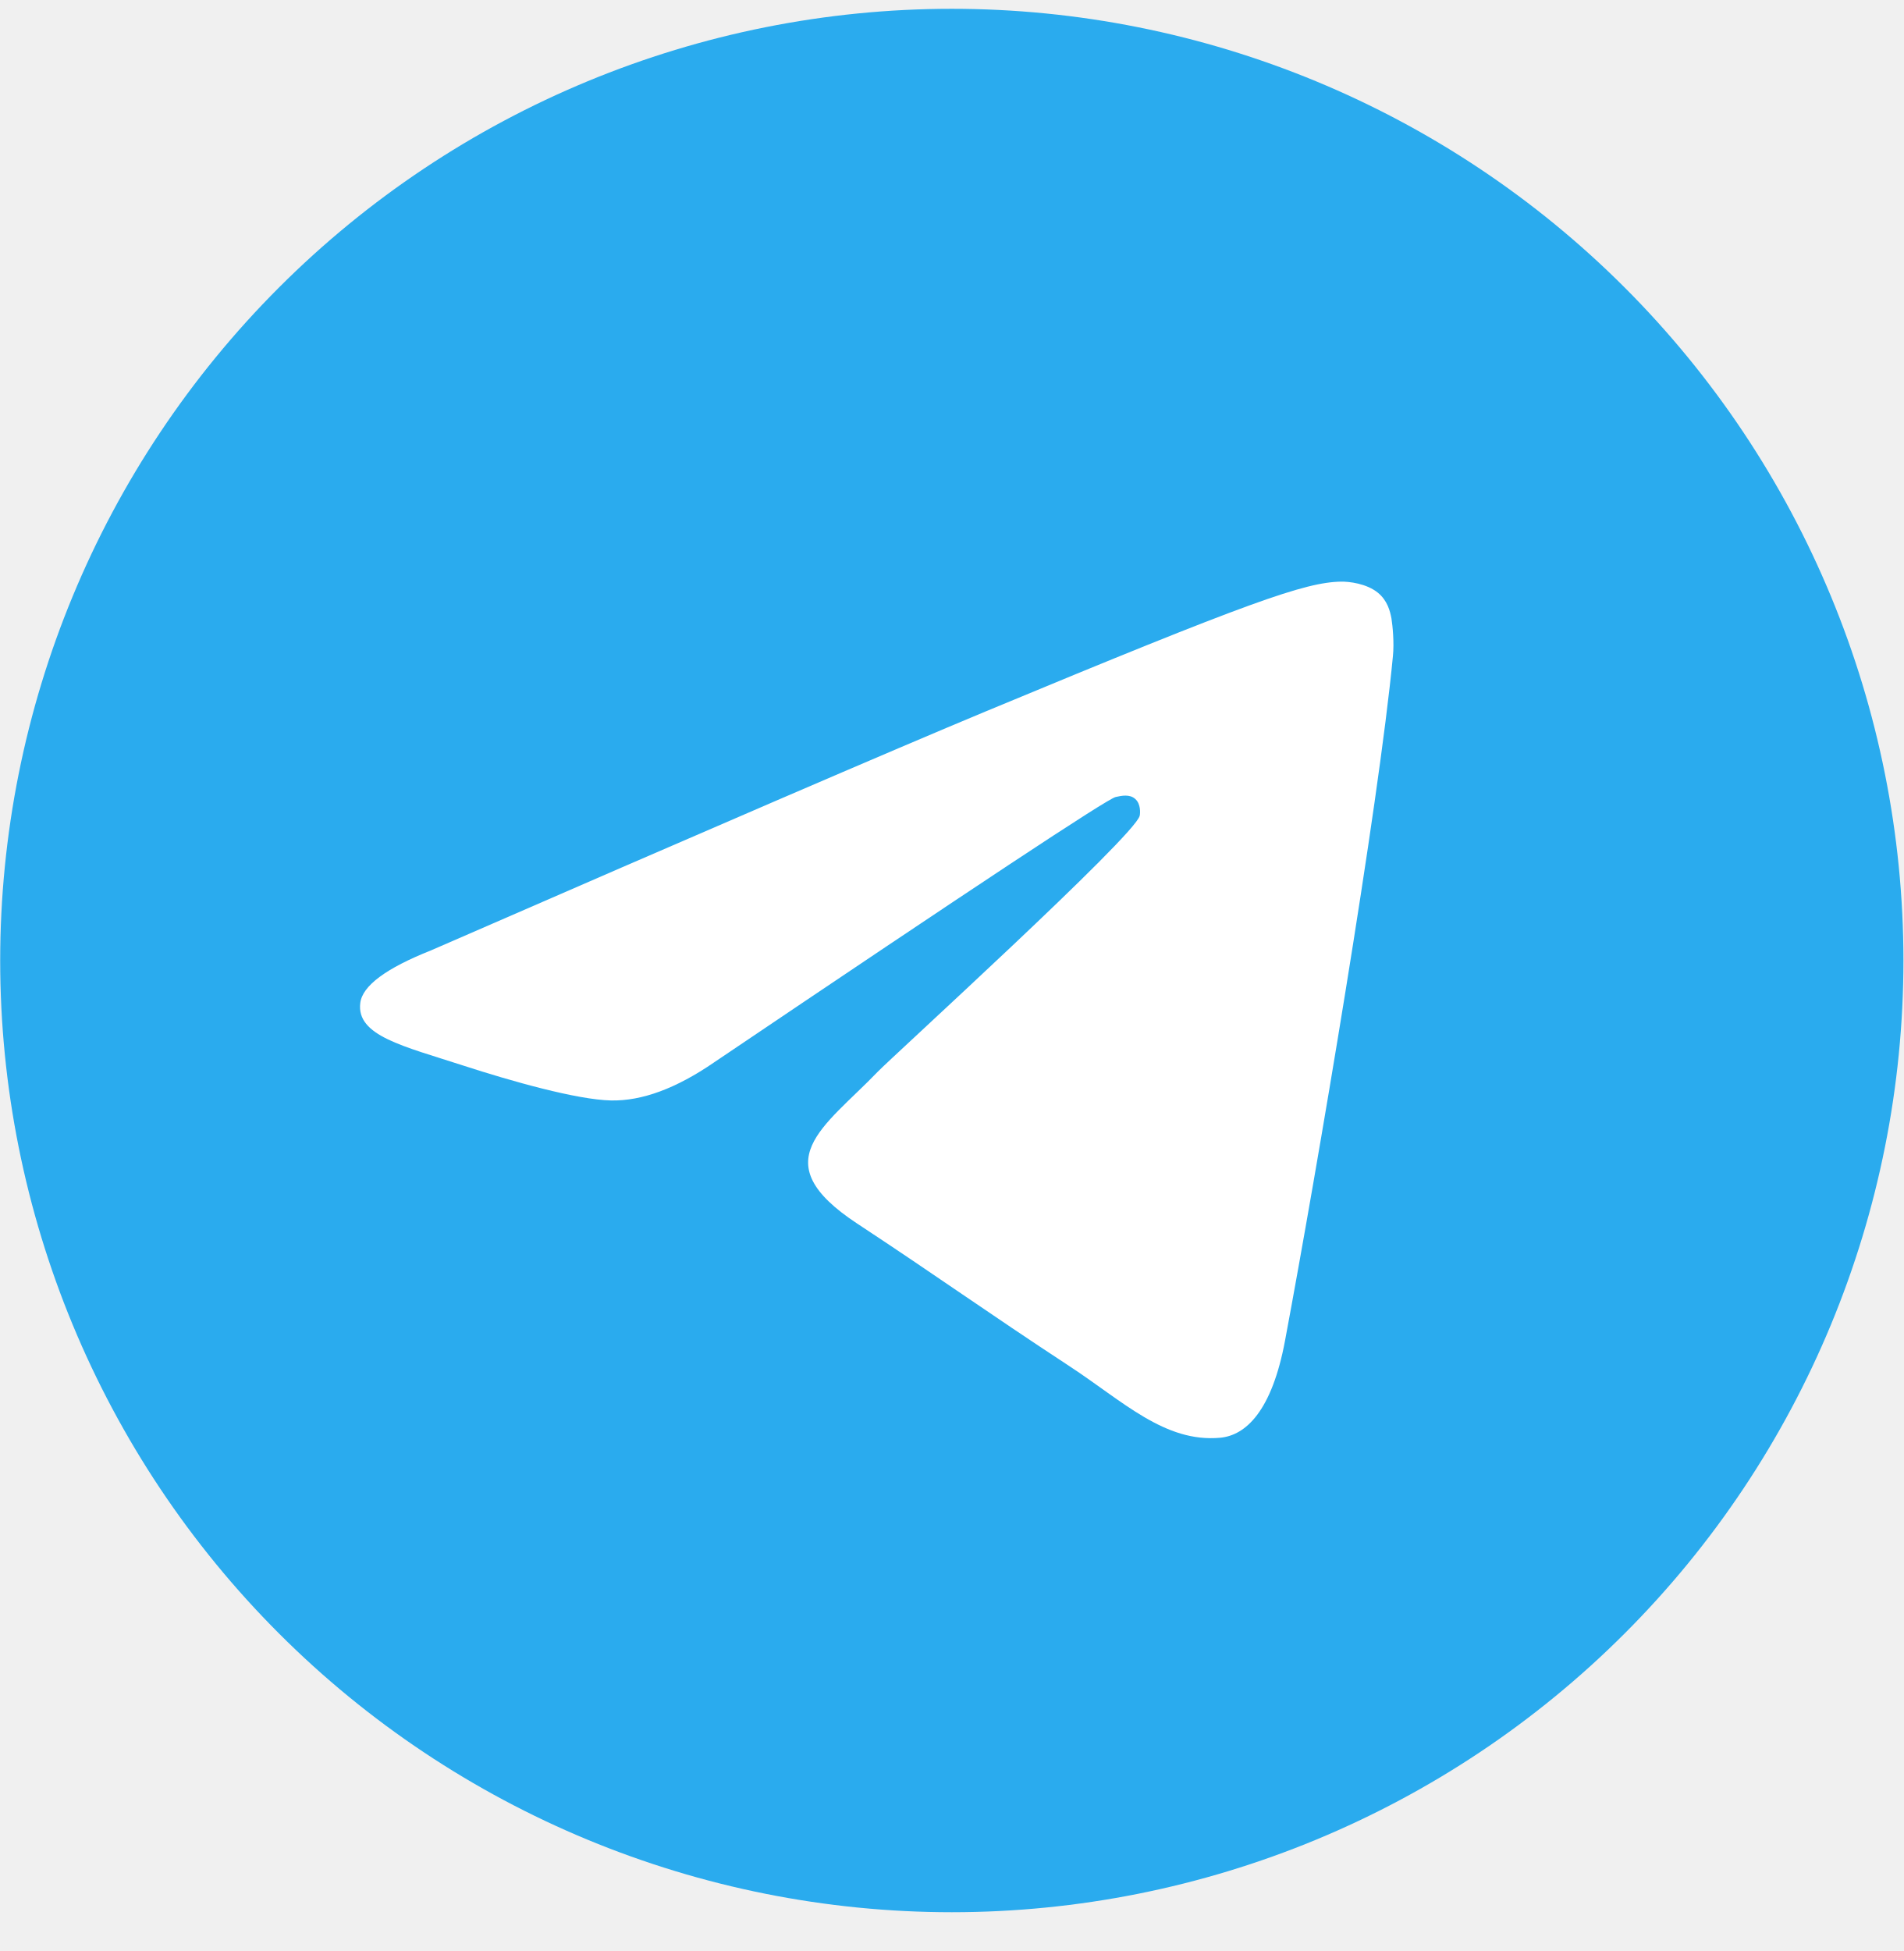
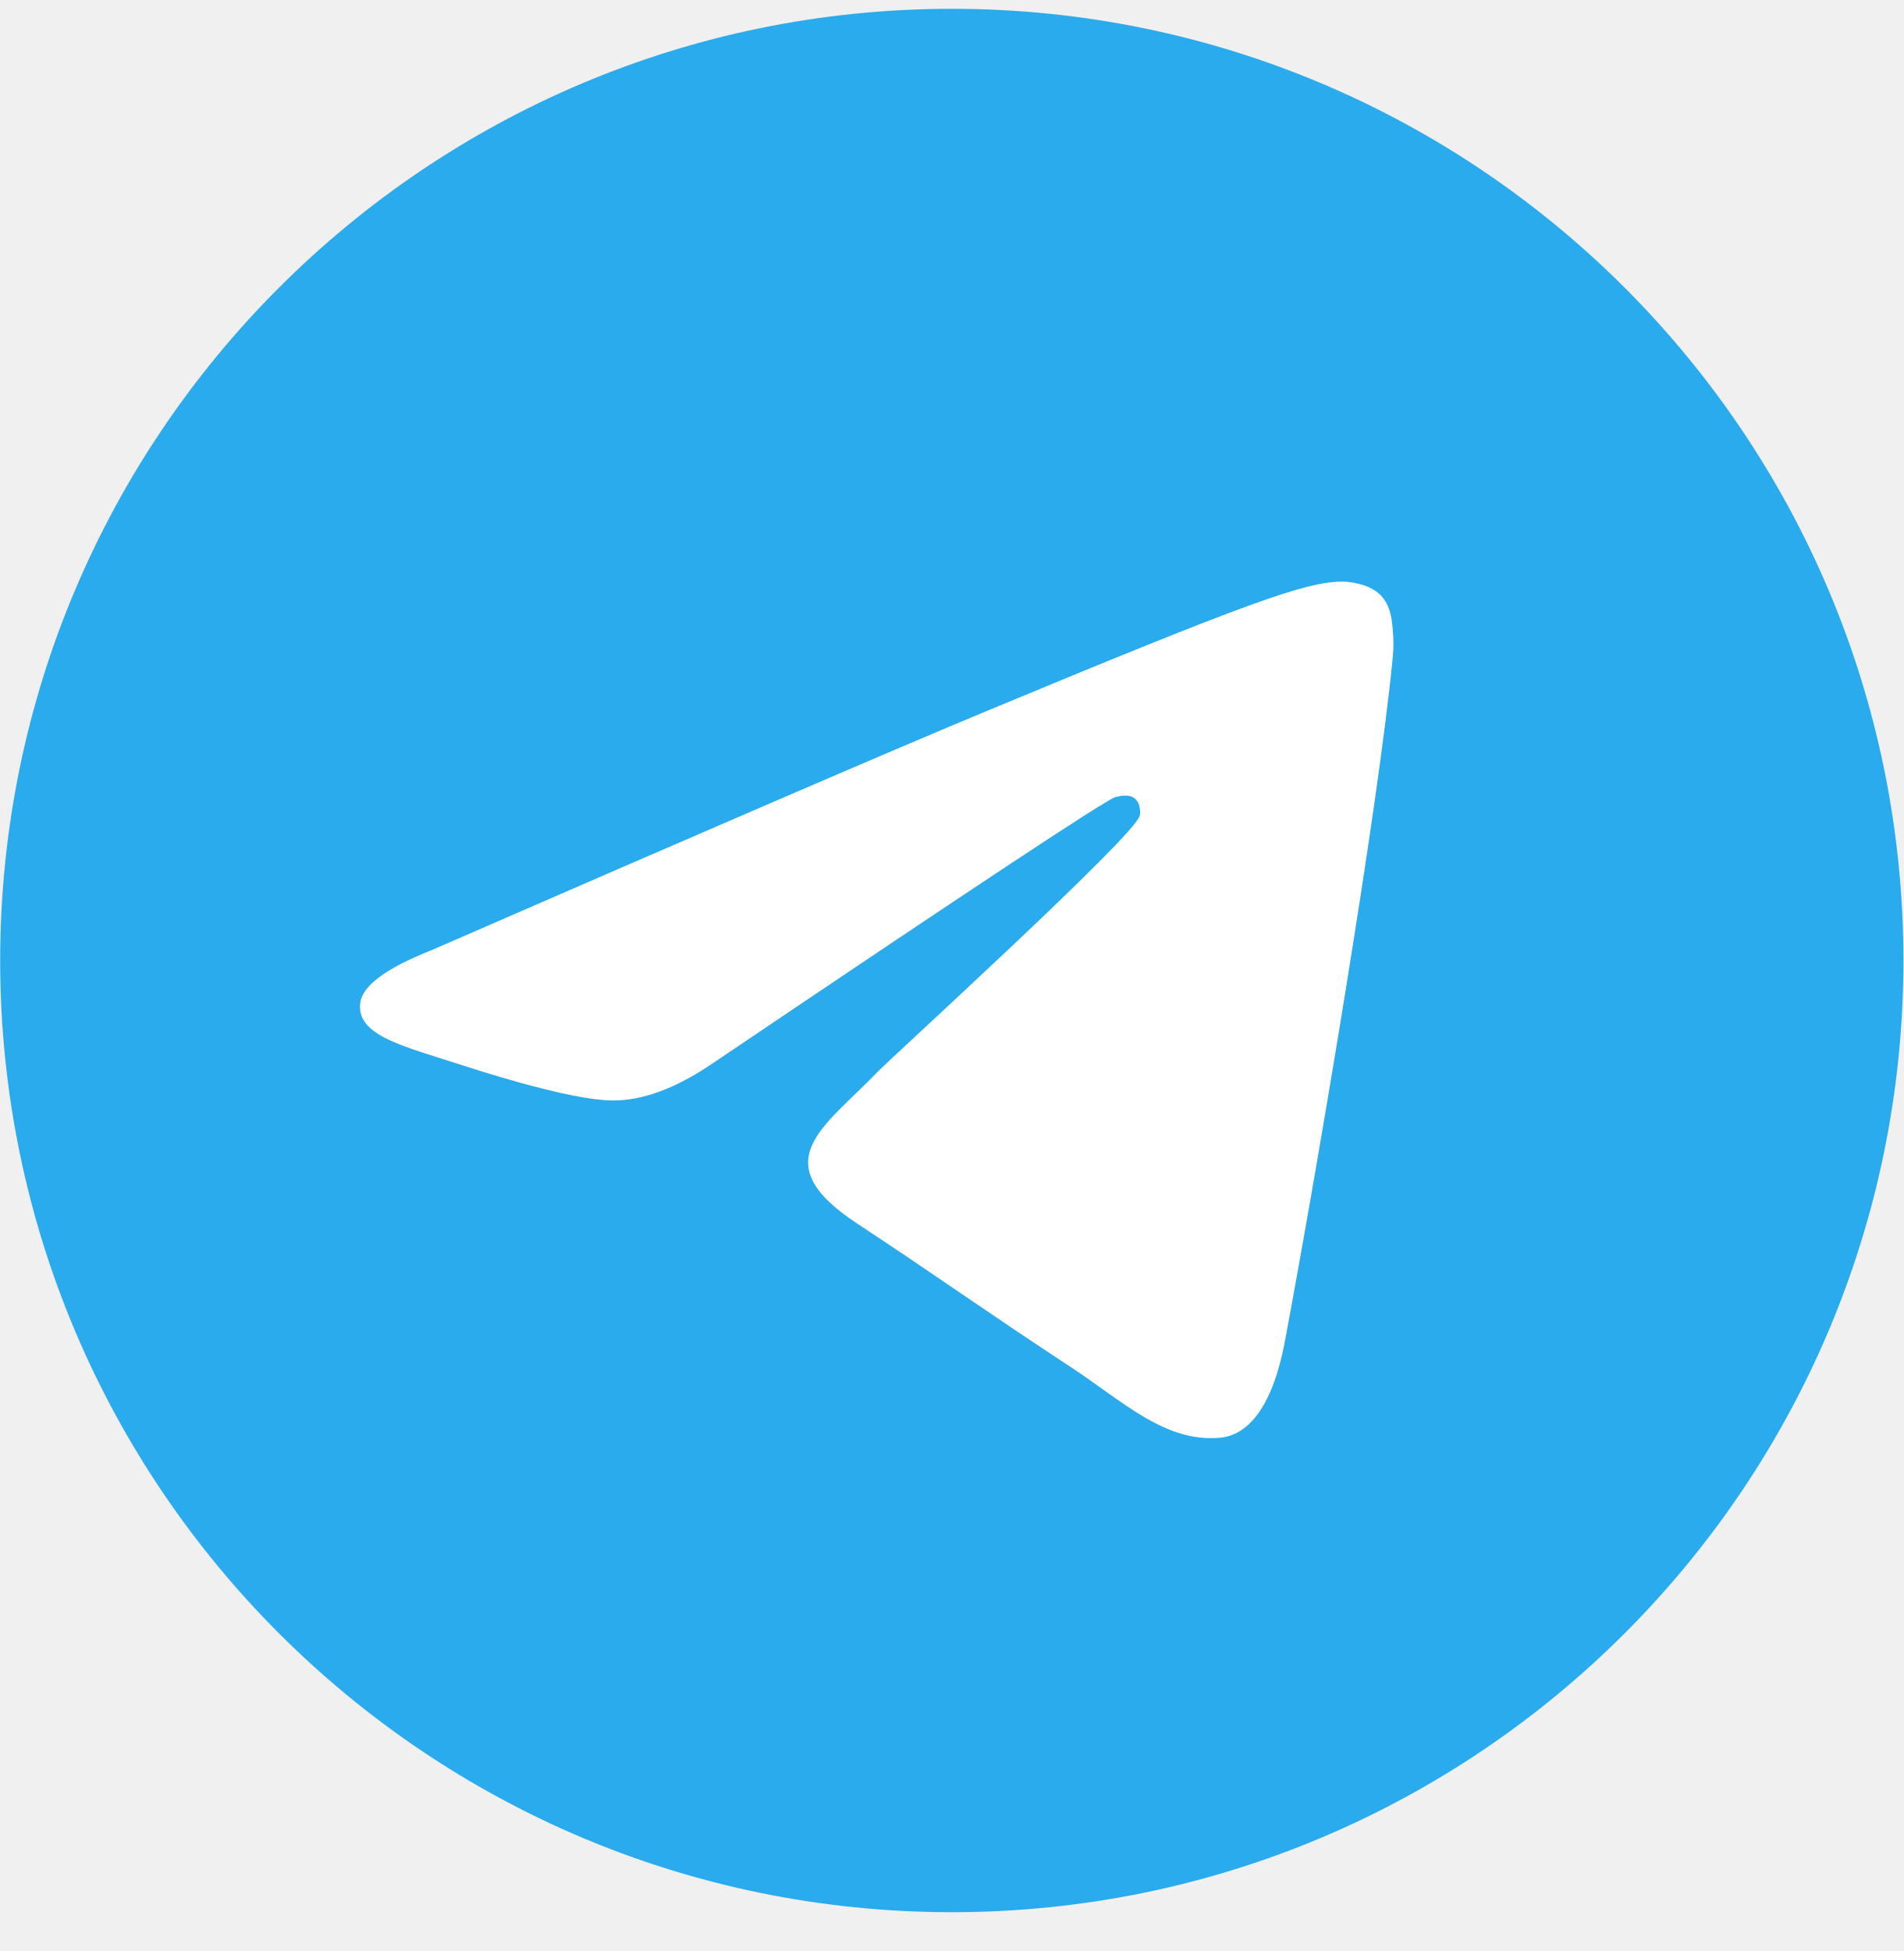
<svg xmlns="http://www.w3.org/2000/svg" width="40" height="41" viewBox="0 0 40 41" fill="none">
  <g clip-path="url(#clip0_1409_27849)">
-     <path d="M20.004 0.185C14.701 0.185 9.61 2.293 5.863 6.042C2.113 9.793 0.005 14.88 0.004 20.185C0.004 25.487 2.113 30.577 5.863 34.327C9.61 38.076 14.701 40.185 20.004 40.185C25.307 40.185 30.398 38.076 34.145 34.327C37.895 30.577 40.004 25.487 40.004 20.185C40.004 14.882 37.895 9.792 34.145 6.042C30.398 2.293 25.307 0.185 20.004 0.185Z" fill="url(#paint0_linear_1409_27849)" />
-     <path d="M9.059 19.972C14.89 17.432 18.778 15.757 20.722 14.948C26.278 12.638 27.431 12.236 28.184 12.223C28.35 12.22 28.719 12.261 28.959 12.456C29.159 12.62 29.215 12.841 29.244 12.997C29.269 13.153 29.303 13.508 29.275 13.784C28.975 16.947 27.672 24.621 27.009 28.164C26.731 29.662 26.178 30.165 25.644 30.214C24.481 30.321 23.6 29.446 22.475 28.709C20.715 27.555 19.722 26.837 18.012 25.711C16.037 24.41 17.319 23.695 18.444 22.526C18.737 22.22 23.856 17.565 23.953 17.143C23.965 17.09 23.978 16.893 23.859 16.79C23.744 16.685 23.572 16.721 23.447 16.749C23.269 16.789 20.459 18.648 15.009 22.325C14.212 22.873 13.491 23.14 12.841 23.126C12.128 23.111 10.753 22.723 9.731 22.391C8.481 21.984 7.484 21.768 7.572 21.077C7.616 20.717 8.112 20.348 9.059 19.972Z" fill="white" />
+     <path d="M20.004.185a20.006 20.006 0 00-20 20 20.006 20.006 0 0020 20 20.006 20.006 0 0020-20 20.006 20.006 0 00-20-20z" fill="url(#paint0_linear_1409_27849)" />
+     <path d="M9.06 19.972c5.83-2.54 9.718-4.215 11.662-5.024 5.556-2.31 6.71-2.712 7.462-2.725.166-.003.535.038.775.233.2.164.256.386.285.541.025.156.059.51.03.787-.3 3.163-1.602 10.837-2.265 14.38-.278 1.498-.831 2-1.365 2.05-1.163.107-2.044-.768-3.17-1.505-1.759-1.154-2.752-1.872-4.462-2.998-1.975-1.301-.693-2.016.432-3.185.293-.306 5.412-4.96 5.509-5.383.012-.053.025-.25-.094-.354-.115-.104-.287-.068-.412-.04-.178.04-2.988 1.899-8.438 5.576-.797.548-1.518.815-2.168.801-.713-.015-2.088-.403-3.11-.735-1.25-.407-2.247-.623-2.16-1.314.045-.36.541-.729 1.488-1.105z" fill="#fff" />
  </g>
  <defs>
-     <linearGradient id="paint0_linear_1409_27849" x1="2000" y1="0.185" x2="2000" y2="4000.18" gradientUnits="userSpaceOnUse">
+     <linearGradient id="paint0_linear_1409_27849" x1="2000" y1=".185" x2="2000" y2="4000.18" gradientUnits="userSpaceOnUse">
      <stop stop-color="#2AABEE" />
      <stop offset="1" stop-color="#229ED9" />
    </linearGradient>
    <clipPath id="clip0_1409_27849">
-       <rect width="40" height="40" fill="white" transform="translate(0 0.185547)" />
+       <path fill="#fff" transform="translate(0 .186)" d="M0 0h40v40H0z" />
    </clipPath>
  </defs>
</svg>
